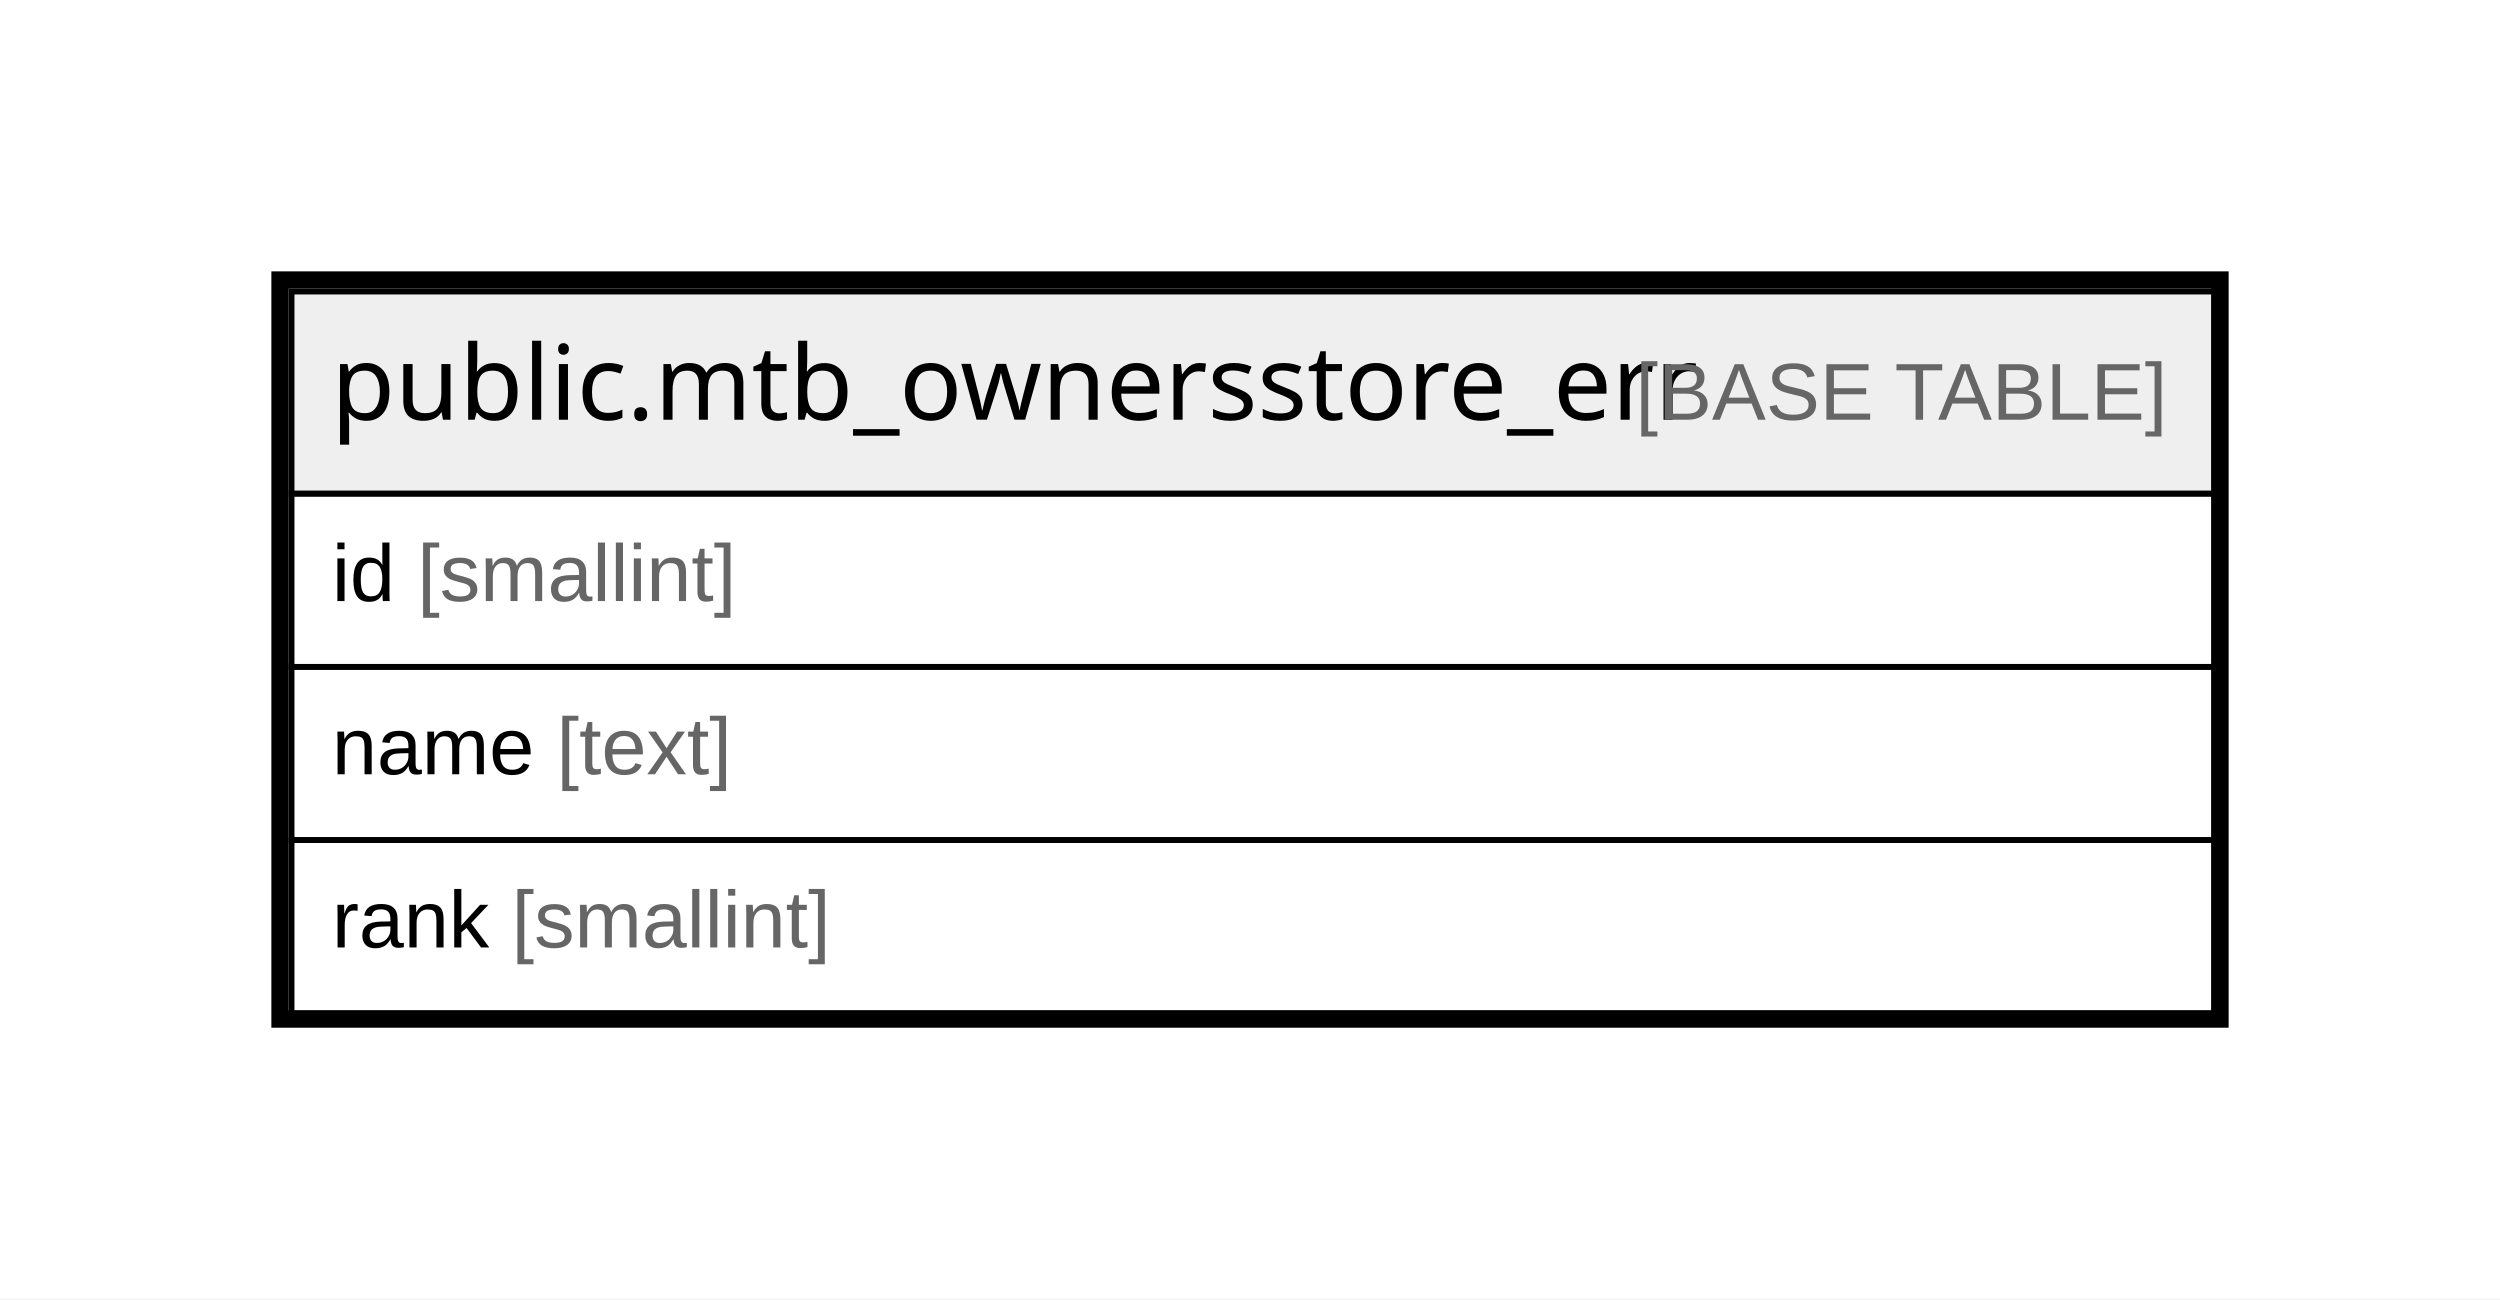
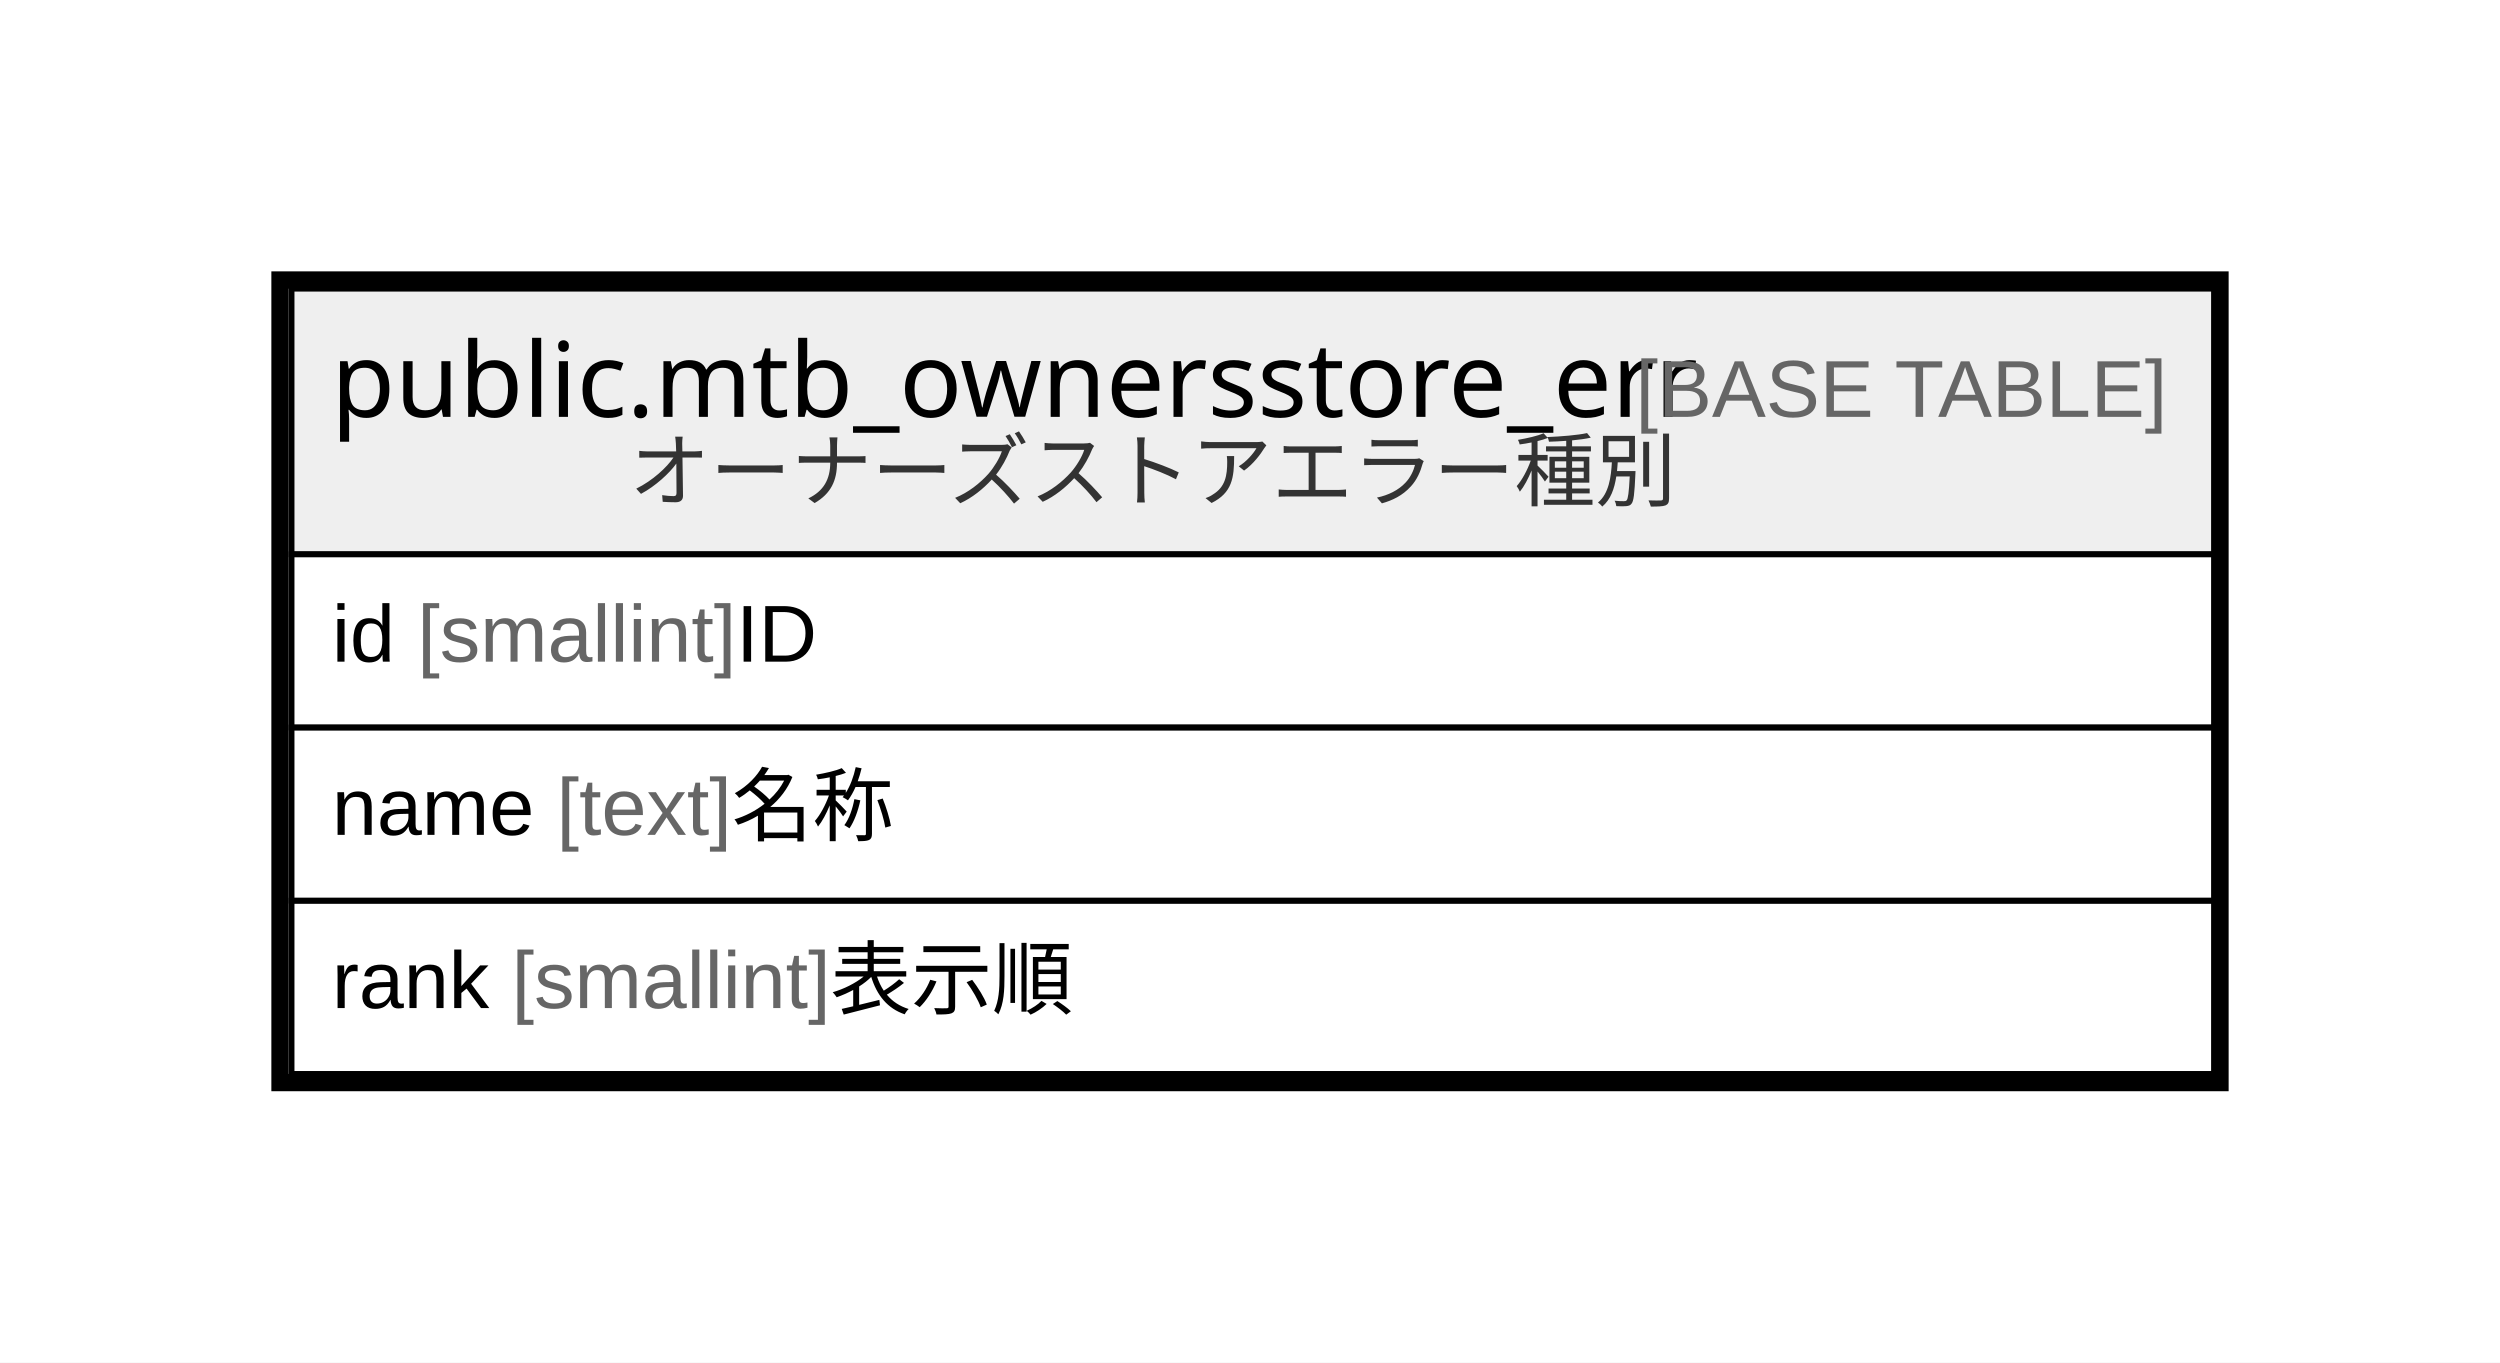
- <svg xmlns="http://www.w3.org/2000/svg" width="433pt" height="225pt" viewBox="0.00 0.00 433.00 225.00">
-   <g id="graph0" class="graph" transform="scale(1 1) rotate(0) translate(4 221)">
-     <polygon fill="#ffffff" stroke="transparent" points="-4,4 -4,-221 429,-221 429,4 -4,4" />
+ <svg xmlns="http://www.w3.org/2000/svg" width="433pt" height="236pt" viewBox="0.00 0.00 433.00 236.00">
+   <g id="graph0" class="graph" transform="scale(1 1) rotate(0) translate(4 232)">
+     <polygon fill="#ffffff" stroke="transparent" points="-4,4 -4,-232 429,-232 429,4 -4,4" />
    <g id="node1" class="node">
-       <polygon fill="#efefef" stroke="transparent" points="46.5,-135.5 46.5,-170.5 379.5,-170.5 379.5,-135.5 46.5,-135.5" />
-       <polygon fill="none" stroke="#000000" points="46.5,-135.5 46.5,-170.5 379.5,-170.5 379.5,-135.5 46.5,-135.5" />
-       <text text-anchor="start" x="53.361" y="-148.3" font-family="Arial Bold" font-size="18.00" fill="#000000">public.mtb_ownersstore_err</text>
-       <text text-anchor="start" x="275.385" y="-148.3" font-family="Arial" font-size="14.00" fill="#000000"> </text>
-       <text text-anchor="start" x="279.276" y="-148.3" font-family="Arial" font-size="14.00" fill="#666666">[BASE TABLE]</text>
-       <polygon fill="none" stroke="#000000" points="46.5,-105.5 46.5,-135.5 379.5,-135.5 379.5,-105.5 46.5,-105.5" />
-       <text text-anchor="start" x="53.5" y="-116.9" font-family="Arial" font-size="14.00" fill="#000000">id </text>
-       <text text-anchor="start" x="68.28" y="-116.9" font-family="Arial" font-size="14.00" fill="#666666">[smallint]</text>
-       <polygon fill="none" stroke="#000000" points="46.5,-75.5 46.5,-105.5 379.5,-105.5 379.5,-75.5 46.5,-75.5" />
-       <text text-anchor="start" x="53.5" y="-86.9" font-family="Arial" font-size="14.00" fill="#000000">name </text>
-       <text text-anchor="start" x="92.399" y="-86.9" font-family="Arial" font-size="14.00" fill="#666666">[text]</text>
-       <polygon fill="none" stroke="#000000" points="46.5,-45.5 46.5,-75.5 379.5,-75.5 379.5,-45.5 46.5,-45.5" />
-       <text text-anchor="start" x="53.5" y="-56.9" font-family="Arial" font-size="14.00" fill="#000000">rank </text>
-       <text text-anchor="start" x="84.616" y="-56.9" font-family="Arial" font-size="14.00" fill="#666666">[smallint]</text>
-       <polygon fill="none" stroke="#000000" stroke-width="3" points="44.5,-44.5 44.5,-172.5 380.5,-172.5 380.5,-44.5 44.5,-44.5" />
+       <polygon fill="#efefef" stroke="transparent" points="46.5,-136 46.5,-182 379.5,-182 379.5,-136 46.5,-136" />
+       <polygon fill="none" stroke="#000000" points="46.5,-136 46.5,-182 379.5,-182 379.5,-136 46.5,-136" />
+       <text text-anchor="start" x="53.361" y="-159.8" font-family="Arial Bold" font-size="18.00" fill="#000000">public.mtb_ownersstore_err</text>
+       <text text-anchor="start" x="275.385" y="-159.8" font-family="Arial" font-size="14.00" fill="#000000"> </text>
+       <text text-anchor="start" x="279.276" y="-159.8" font-family="Arial" font-size="14.00" fill="#666666">[BASE TABLE]</text>
+       <text text-anchor="start" x="105.001" y="-145.4" font-family="Arial" font-size="14.00" fill="#333333">オーナーズストアエラー種別</text>
+       <polygon fill="none" stroke="#000000" points="46.5,-106 46.5,-136 379.5,-136 379.5,-106 46.5,-106" />
+       <text text-anchor="start" x="53.5" y="-117.4" font-family="Arial" font-size="14.00" fill="#000000">id </text>
+       <text text-anchor="start" x="68.28" y="-117.4" font-family="Arial" font-size="14.00" fill="#666666">[smallint]</text>
+       <text text-anchor="start" x="123.497" y="-117.4" font-family="Arial" font-size="14.00" fill="#000000"> ID</text>
+       <polygon fill="none" stroke="#000000" points="46.5,-76 46.5,-106 379.5,-106 379.5,-76 46.5,-76" />
+       <text text-anchor="start" x="53.5" y="-87.4" font-family="Arial" font-size="14.00" fill="#000000">name </text>
+       <text text-anchor="start" x="92.399" y="-87.4" font-family="Arial" font-size="14.00" fill="#666666">[text]</text>
+       <text text-anchor="start" x="122.744" y="-87.4" font-family="Arial" font-size="14.00" fill="#000000"> 名称</text>
+       <polygon fill="none" stroke="#000000" points="46.5,-46 46.5,-76 379.5,-76 379.5,-46 46.5,-46" />
+       <text text-anchor="start" x="53.5" y="-57.4" font-family="Arial" font-size="14.00" fill="#000000">rank </text>
+       <text text-anchor="start" x="84.616" y="-57.4" font-family="Arial" font-size="14.00" fill="#666666">[smallint]</text>
+       <text text-anchor="start" x="139.834" y="-57.4" font-family="Arial" font-size="14.00" fill="#000000"> 表示順</text>
+       <polygon fill="none" stroke="#000000" stroke-width="3" points="44.5,-44.5 44.5,-183.5 380.5,-183.5 380.5,-44.5 44.5,-44.5" />
    </g>
  </g>
</svg>
